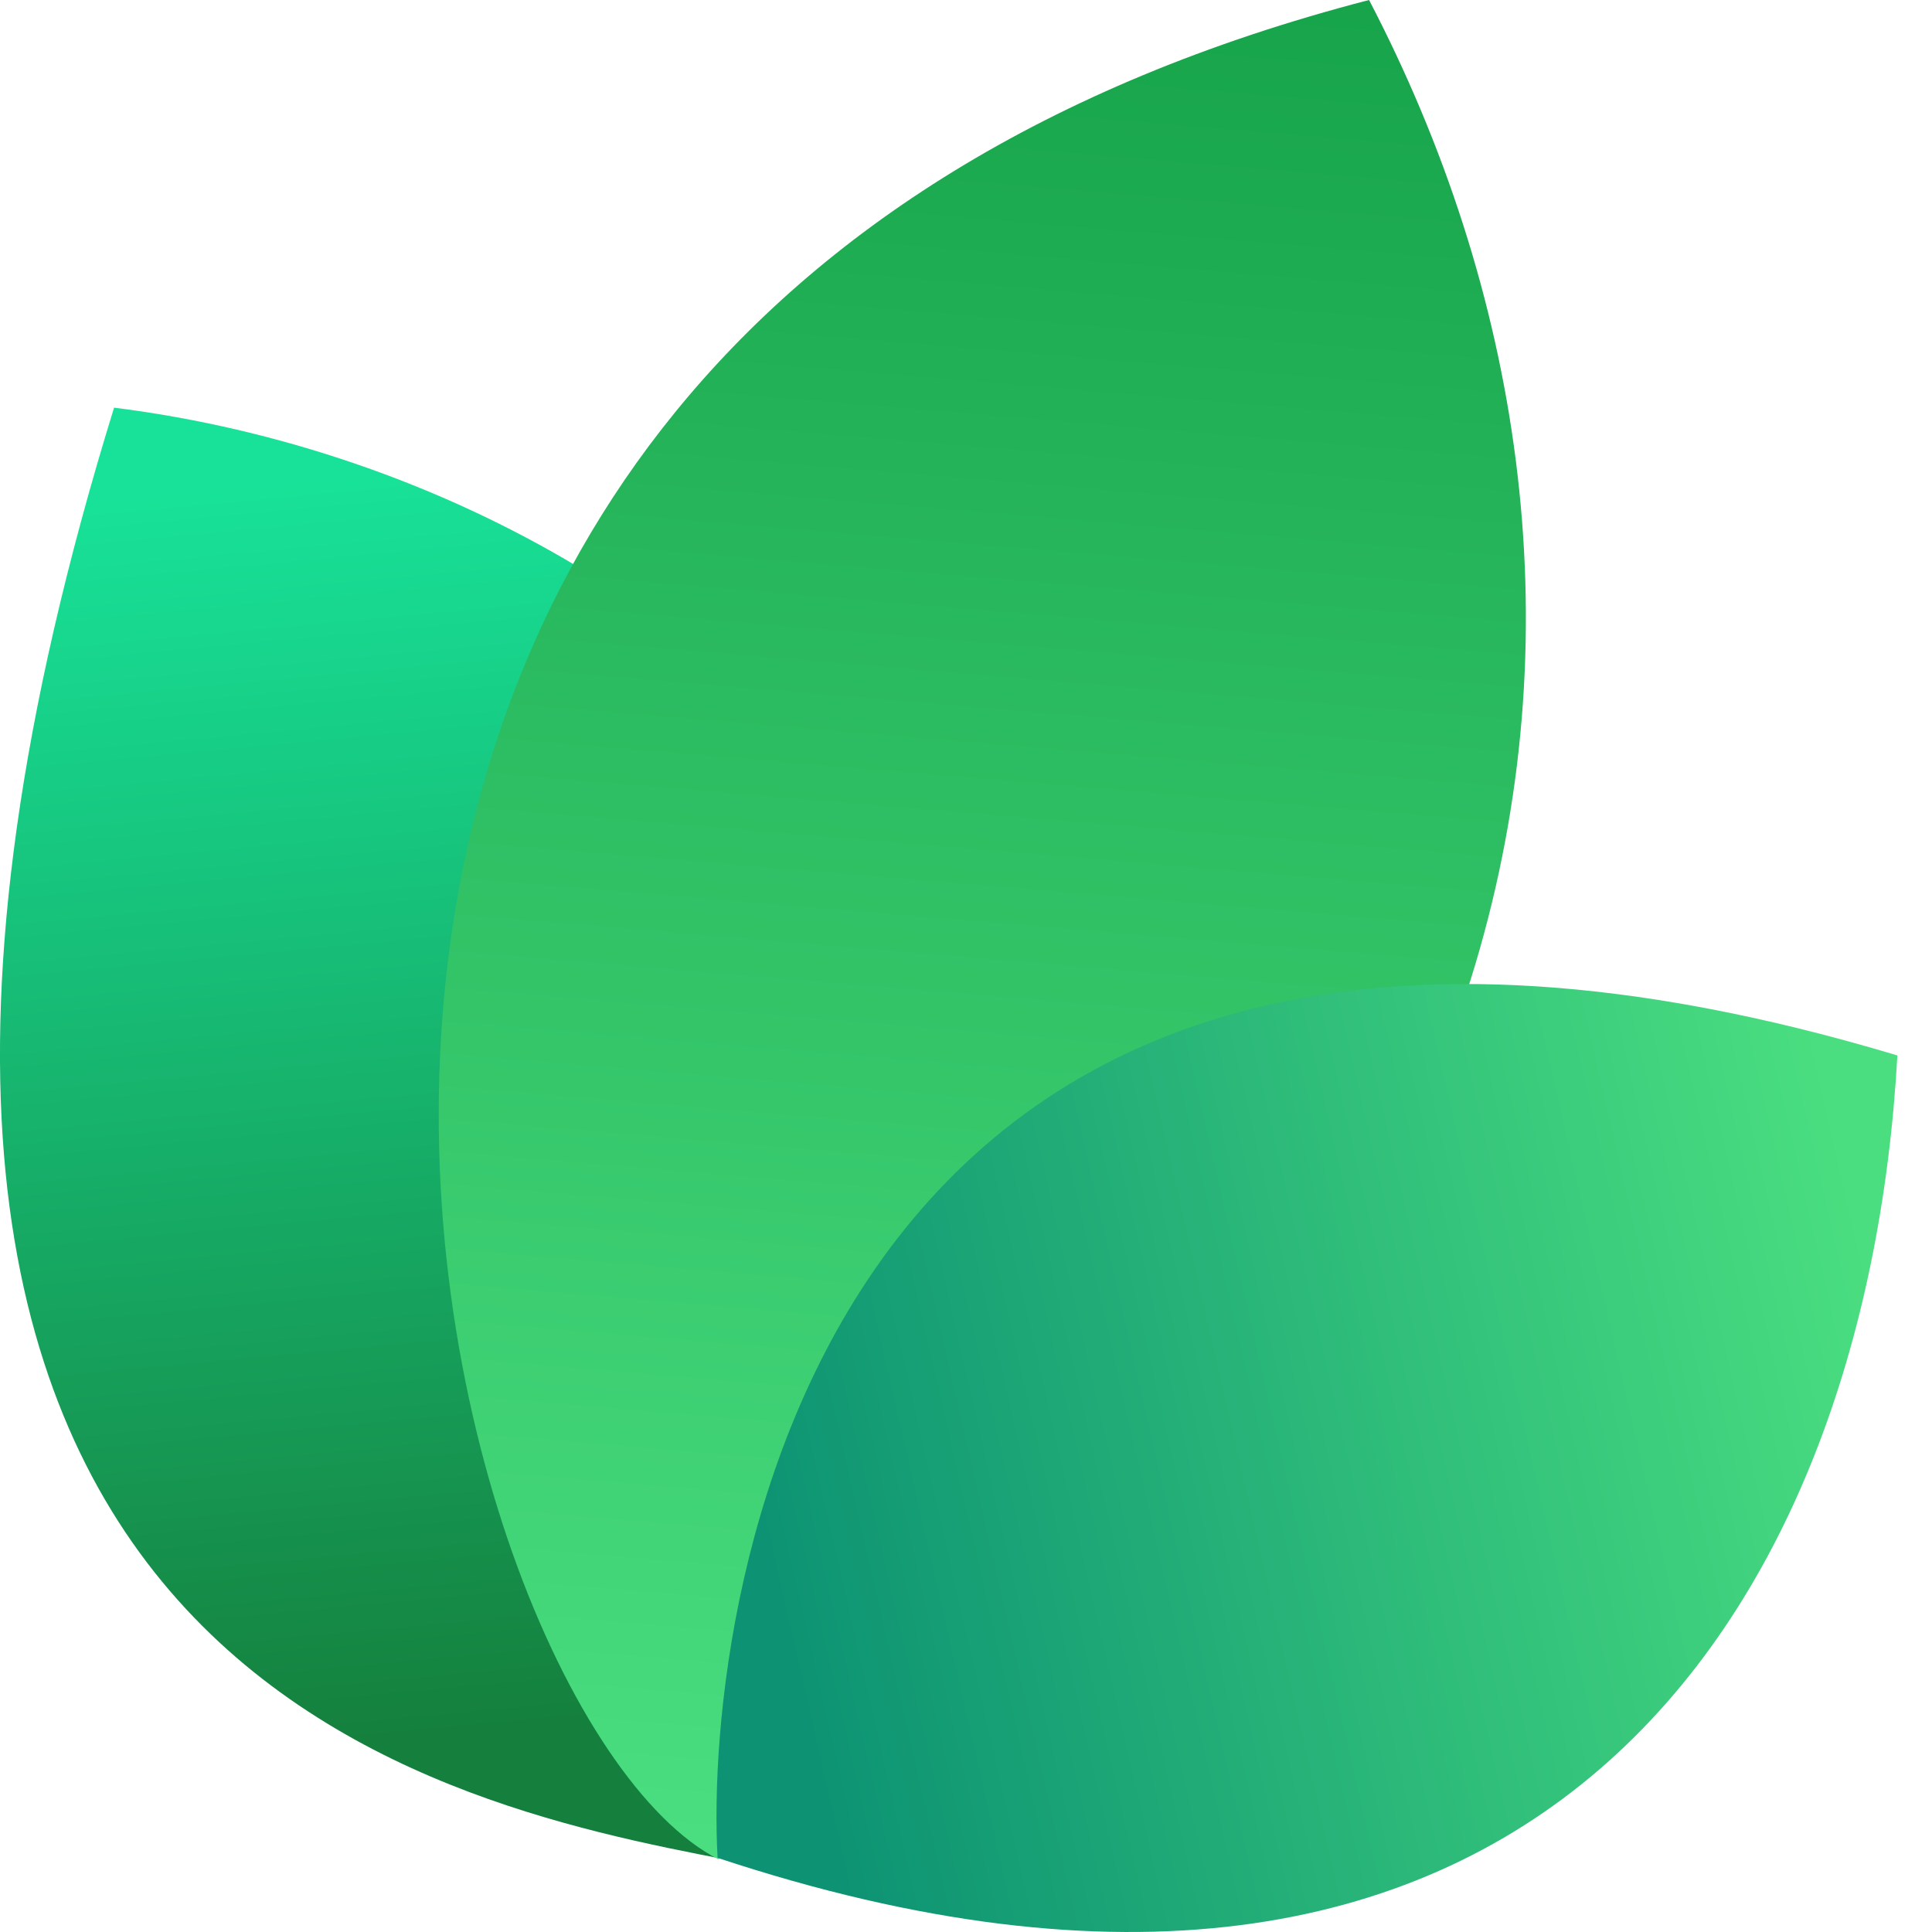
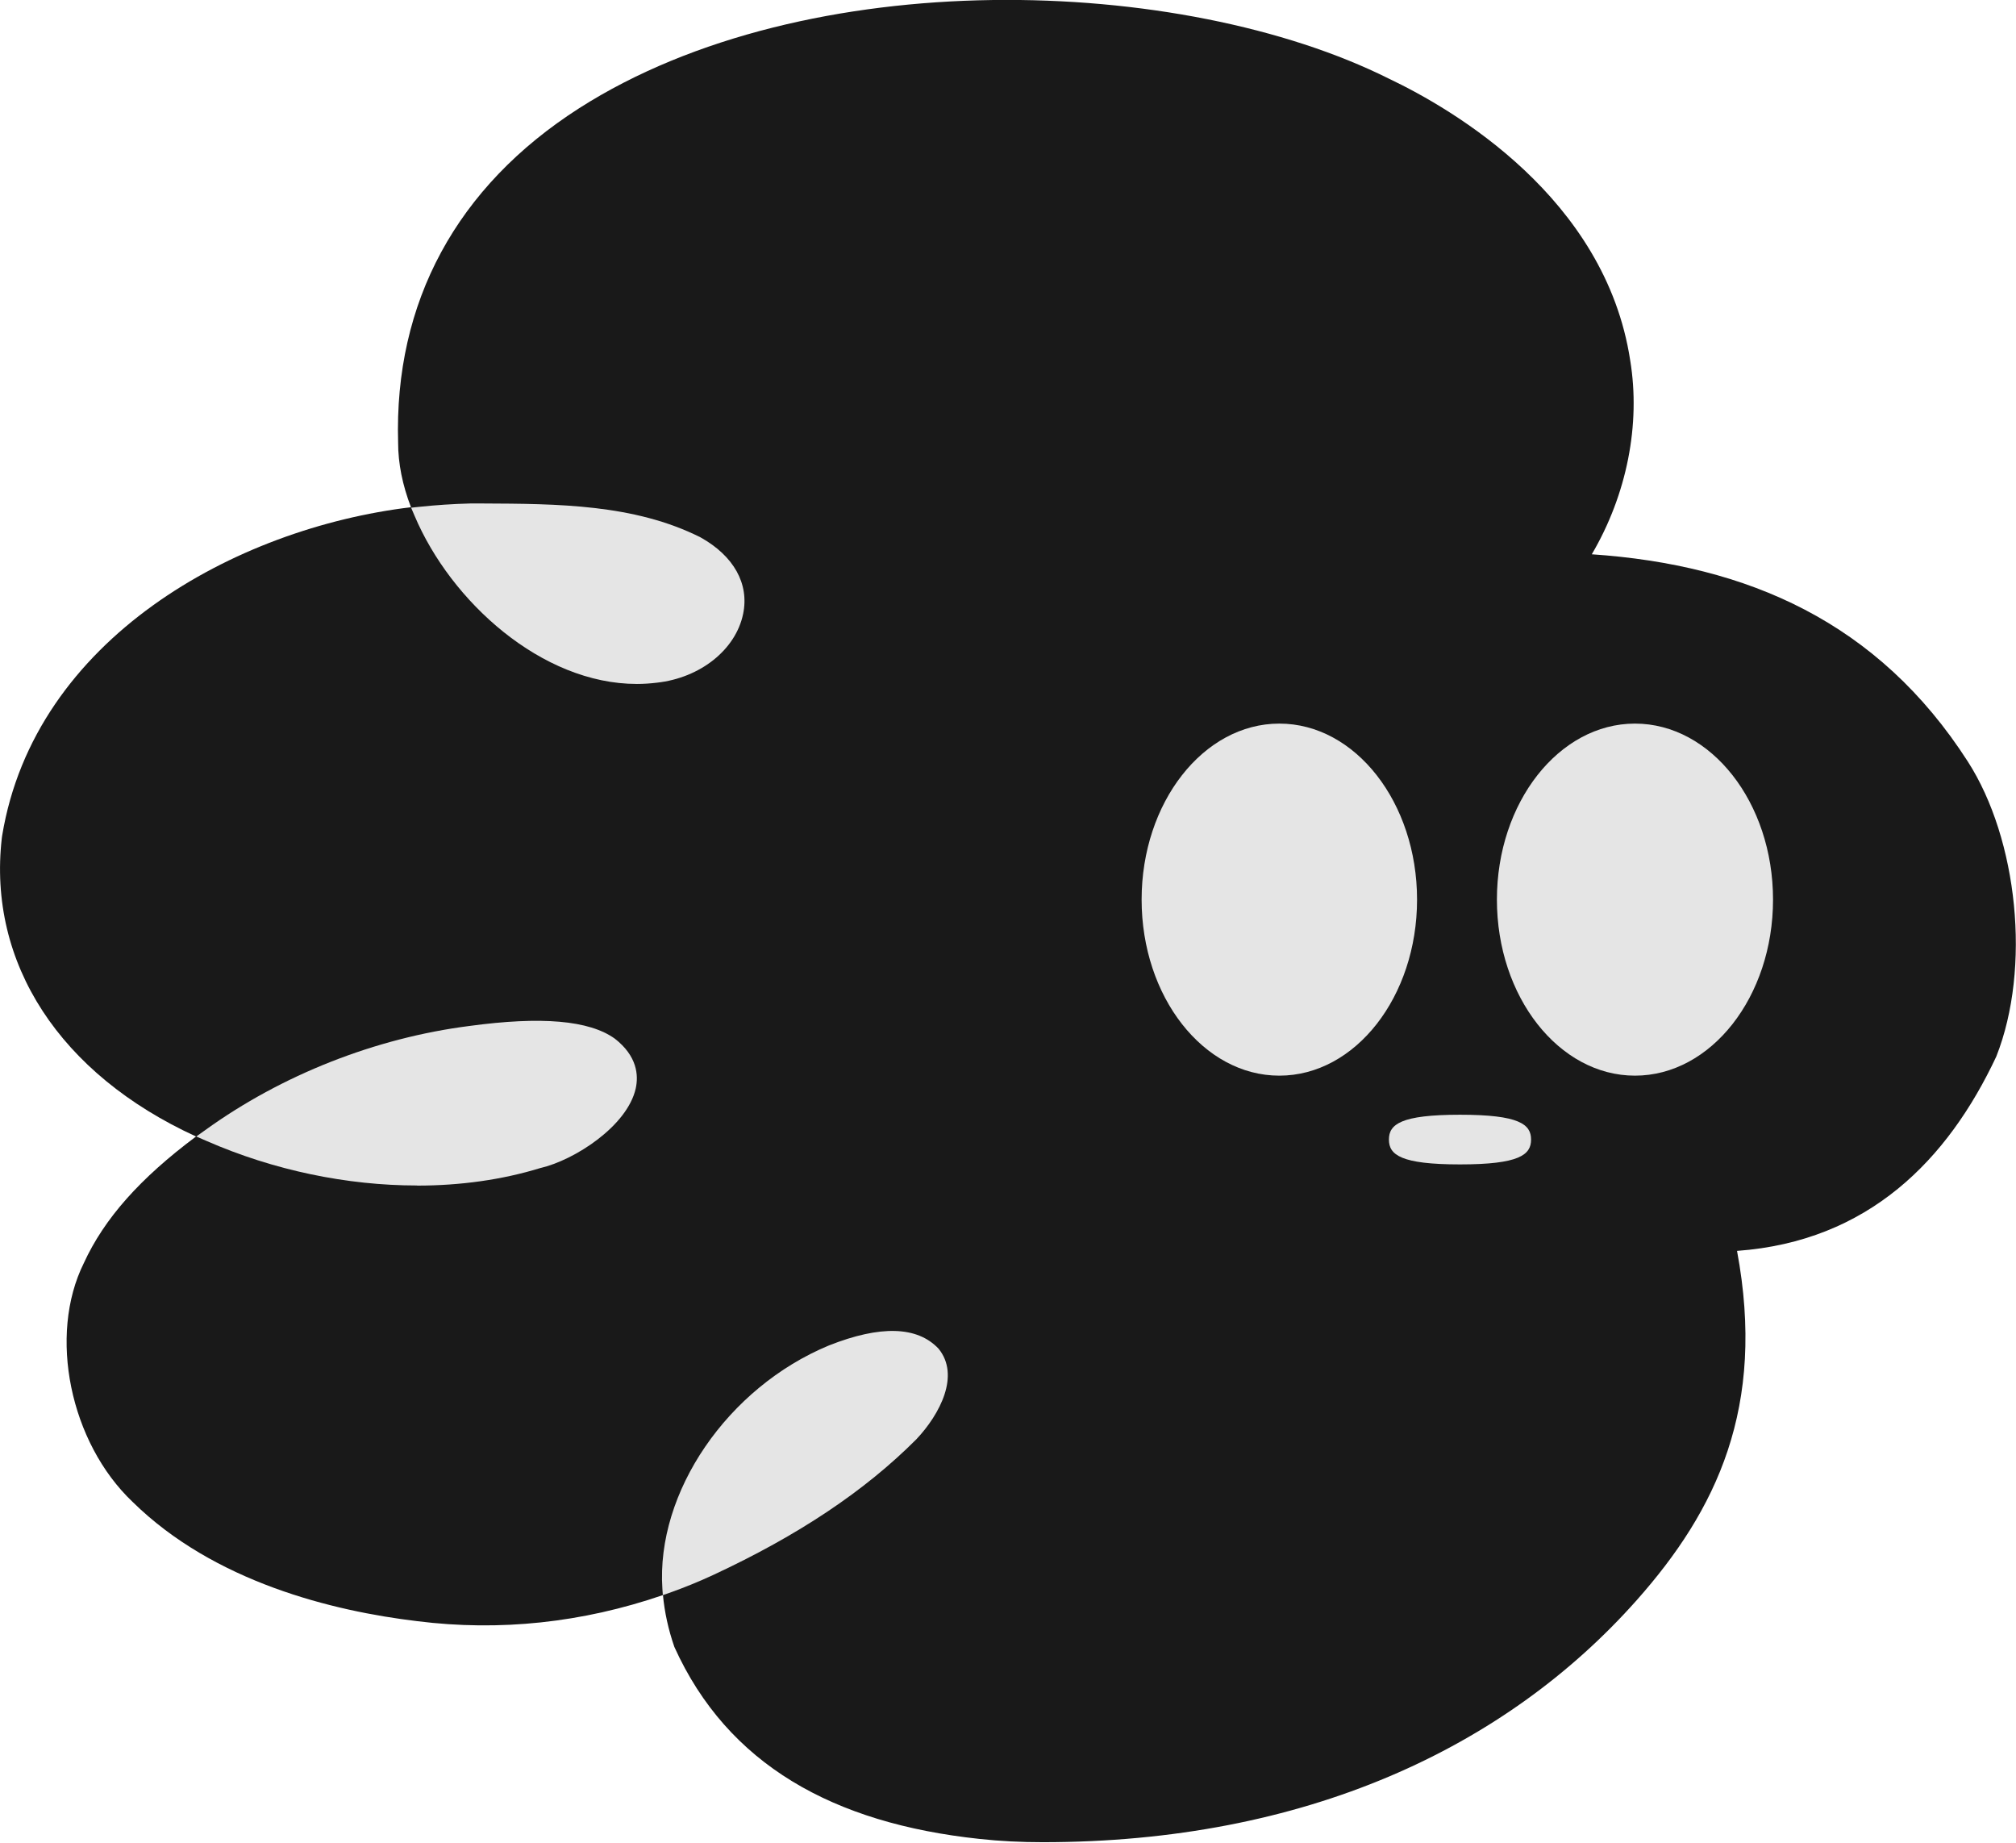
- <svg xmlns="http://www.w3.org/2000/svg" width="24" height="24" viewBox="0 0 24 24" fill="none">
-   <path d="M9.061 23.108C5.268 22.377 -3.391 20.627 1.417 5.064C9.634 6.099 16.973 14.064 9.061 23.108Z" fill="url(#paint0_linear_17557_2021)" />
-   <path d="M8.919 23.094C5.276 21.222 0.784 4.209 17.007 0C20.757 7.193 19.621 16.545 8.919 23.094Z" fill="url(#paint1_linear_17557_2021)" />
-   <path d="M8.914 23.079C8.735 19.882 10.159 9.085 23.57 13.111C23.181 20.123 18.984 26.418 8.914 23.079Z" fill="url(#paint2_linear_17557_2021)" />
+ <svg xmlns="http://www.w3.org/2000/svg" id="uuid-5ad29a12-5f7c-46e7-a0f4-cf2d77d30873" data-name="Layer 2" viewBox="0 0 176.98 161.69">
  <defs>
-     <linearGradient id="paint0_linear_17557_2021" x1="3.776" y1="5.916" x2="5.232" y2="21.559" gradientUnits="userSpaceOnUse">
-       <stop stop-color="#18E299" />
-       <stop offset="1" stop-color="#15803D" />
-     </linearGradient>
-     <linearGradient id="paint1_linear_17557_2021" x1="12.171" y1="-0.718" x2="10.19" y2="22.983" gradientUnits="userSpaceOnUse">
-       <stop stop-color="#16A34A" />
-       <stop offset="1" stop-color="#4ADE80" />
-     </linearGradient>
-     <linearGradient id="paint2_linear_17557_2021" x1="23.133" y1="15.353" x2="9.338" y2="18.52" gradientUnits="userSpaceOnUse">
-       <stop stop-color="#4ADE80" />
-       <stop offset="1" stop-color="#0D9373" />
-     </linearGradient>
+     <style>
+       .uuid-a8a0835a-6bc4-41a4-a4ce-c00c696a65ee {
+         fill: #191919;
+       }
+ 
+       .uuid-5023492f-c431-4760-9438-7f57e1911e7d {
+         fill: #e5e5e5;
+       }
+     </style>
  </defs>
+   <g id="uuid-067a5d14-8071-448d-8911-fb91aeb7c40c" data-name="icon">
+     <g id="uuid-624d5305-14bf-44b2-86b6-6937624e1ade" data-name="body">
+       <path class="uuid-a8a0835a-6bc4-41a4-a4ce-c00c696a65ee" d="M91.55,161.69c-1.89,0-3.76-.09-5.58-.29-12.81-1.37-22.09-6.51-26.77-16.85-.53-1.53-.86-3.05-1-4.55-7.08,2.43-14.33,3.2-21.57,2.29-7.45-.89-17.83-3.44-24.98-10.46-5.51-5.22-7.44-14.63-4.29-20.97,1.79-3.9,4.92-7.43,9.85-11.11C5.26,94.28-1.1,84.54.16,73.55l.03-.21c2.85-17.28,20.47-26.98,35.89-28.82-.75-1.95-1.13-3.85-1.13-5.67-.36-12.32,5.14-22.47,15.89-29.35,20.02-12.79,52.92-11.67,71.08-2.6,5.64,2.68,19.01,10.47,21.19,24.72.93,5.63-.29,11.79-3.37,17.03,13.7.93,25.16,5.97,33.01,18.19,4.39,6.83,5.57,18.12,2.5,25.89-4.26,9.07-11.22,16.22-22.76,17.06,2.56,13.73-1.8,22.76-8.8,30.65-11.53,12.99-29.14,21.25-52.16,21.25Z" />
+       <path class="uuid-5023492f-c431-4760-9438-7f57e1911e7d" d="M55.91,60.03c-8.35,0-16.33-7.22-19.52-14.77l-.3-.7.76-.08c1.43-.15,2.92-.25,4.43-.29h1.11c6.53.03,13.28.05,19.1,2.97,2.93,1.63,4.29,4.08,3.75,6.71-.64,3.14-3.75,5.63-7.58,6.05-.58.07-1.16.11-1.74.11Z" />
+       <path class="uuid-5023492f-c431-4760-9438-7f57e1911e7d" d="M58.19,140.01l-.04-.55c-.57-8.49,5.72-17.68,14.62-21.37,4.53-1.79,7.76-1.69,9.62.28,1.91,2.33.14,5.74-1.94,7.95-4.54,4.55-10.37,8.44-17.85,11.92-1.25.58-2.55,1.11-3.88,1.58l-.52.18Z" />
+       <path class="uuid-5023492f-c431-4760-9438-7f57e1911e7d" d="M36.61,104.05c-6.12,0-12.57-1.32-18.48-3.91l-.9-.39.8-.57c6.71-4.84,14.94-8.08,23.17-9.13,6.34-.86,10.52-.5,12.77,1.11,1.98,1.54,2.09,3.22,1.84,4.37-.74,3.31-5.38,6.3-8.38,6.99-3.35,1.03-7.02,1.54-10.81,1.54Z" />
+     </g>
+     <g id="uuid-cb9dec98-210f-4a78-a729-e94cad5c2f8a" data-name="emotion">
+       <path class="uuid-5023492f-c431-4760-9438-7f57e1911e7d" d="M112.31,94.41c-6.67,0-12.09-6.93-12.09-15.45s5.42-15.45,12.09-15.45c6.67,0,12.09,6.93,12.09,15.45s-5.42,15.45-12.09,15.45Z" />
+       <path class="uuid-5023492f-c431-4760-9438-7f57e1911e7d" d="M143.53,94.41c-6.68,0-12.12-6.93-12.12-15.45s5.44-15.45,12.12-15.45c6.68,0,12.12,6.93,12.12,15.45s-5.44,15.45-12.12,15.45Z" />
+       <path class="uuid-5023492f-c431-4760-9438-7f57e1911e7d" d="M128.17,102.2c-5.2,0-6.24-.84-6.24-2.18s1.04-2.18,6.24-2.18c5.2,0,6.24.84,6.24,2.18s-1.04,2.18-6.24,2.18Z" />
+     </g>
+   </g>
</svg>
